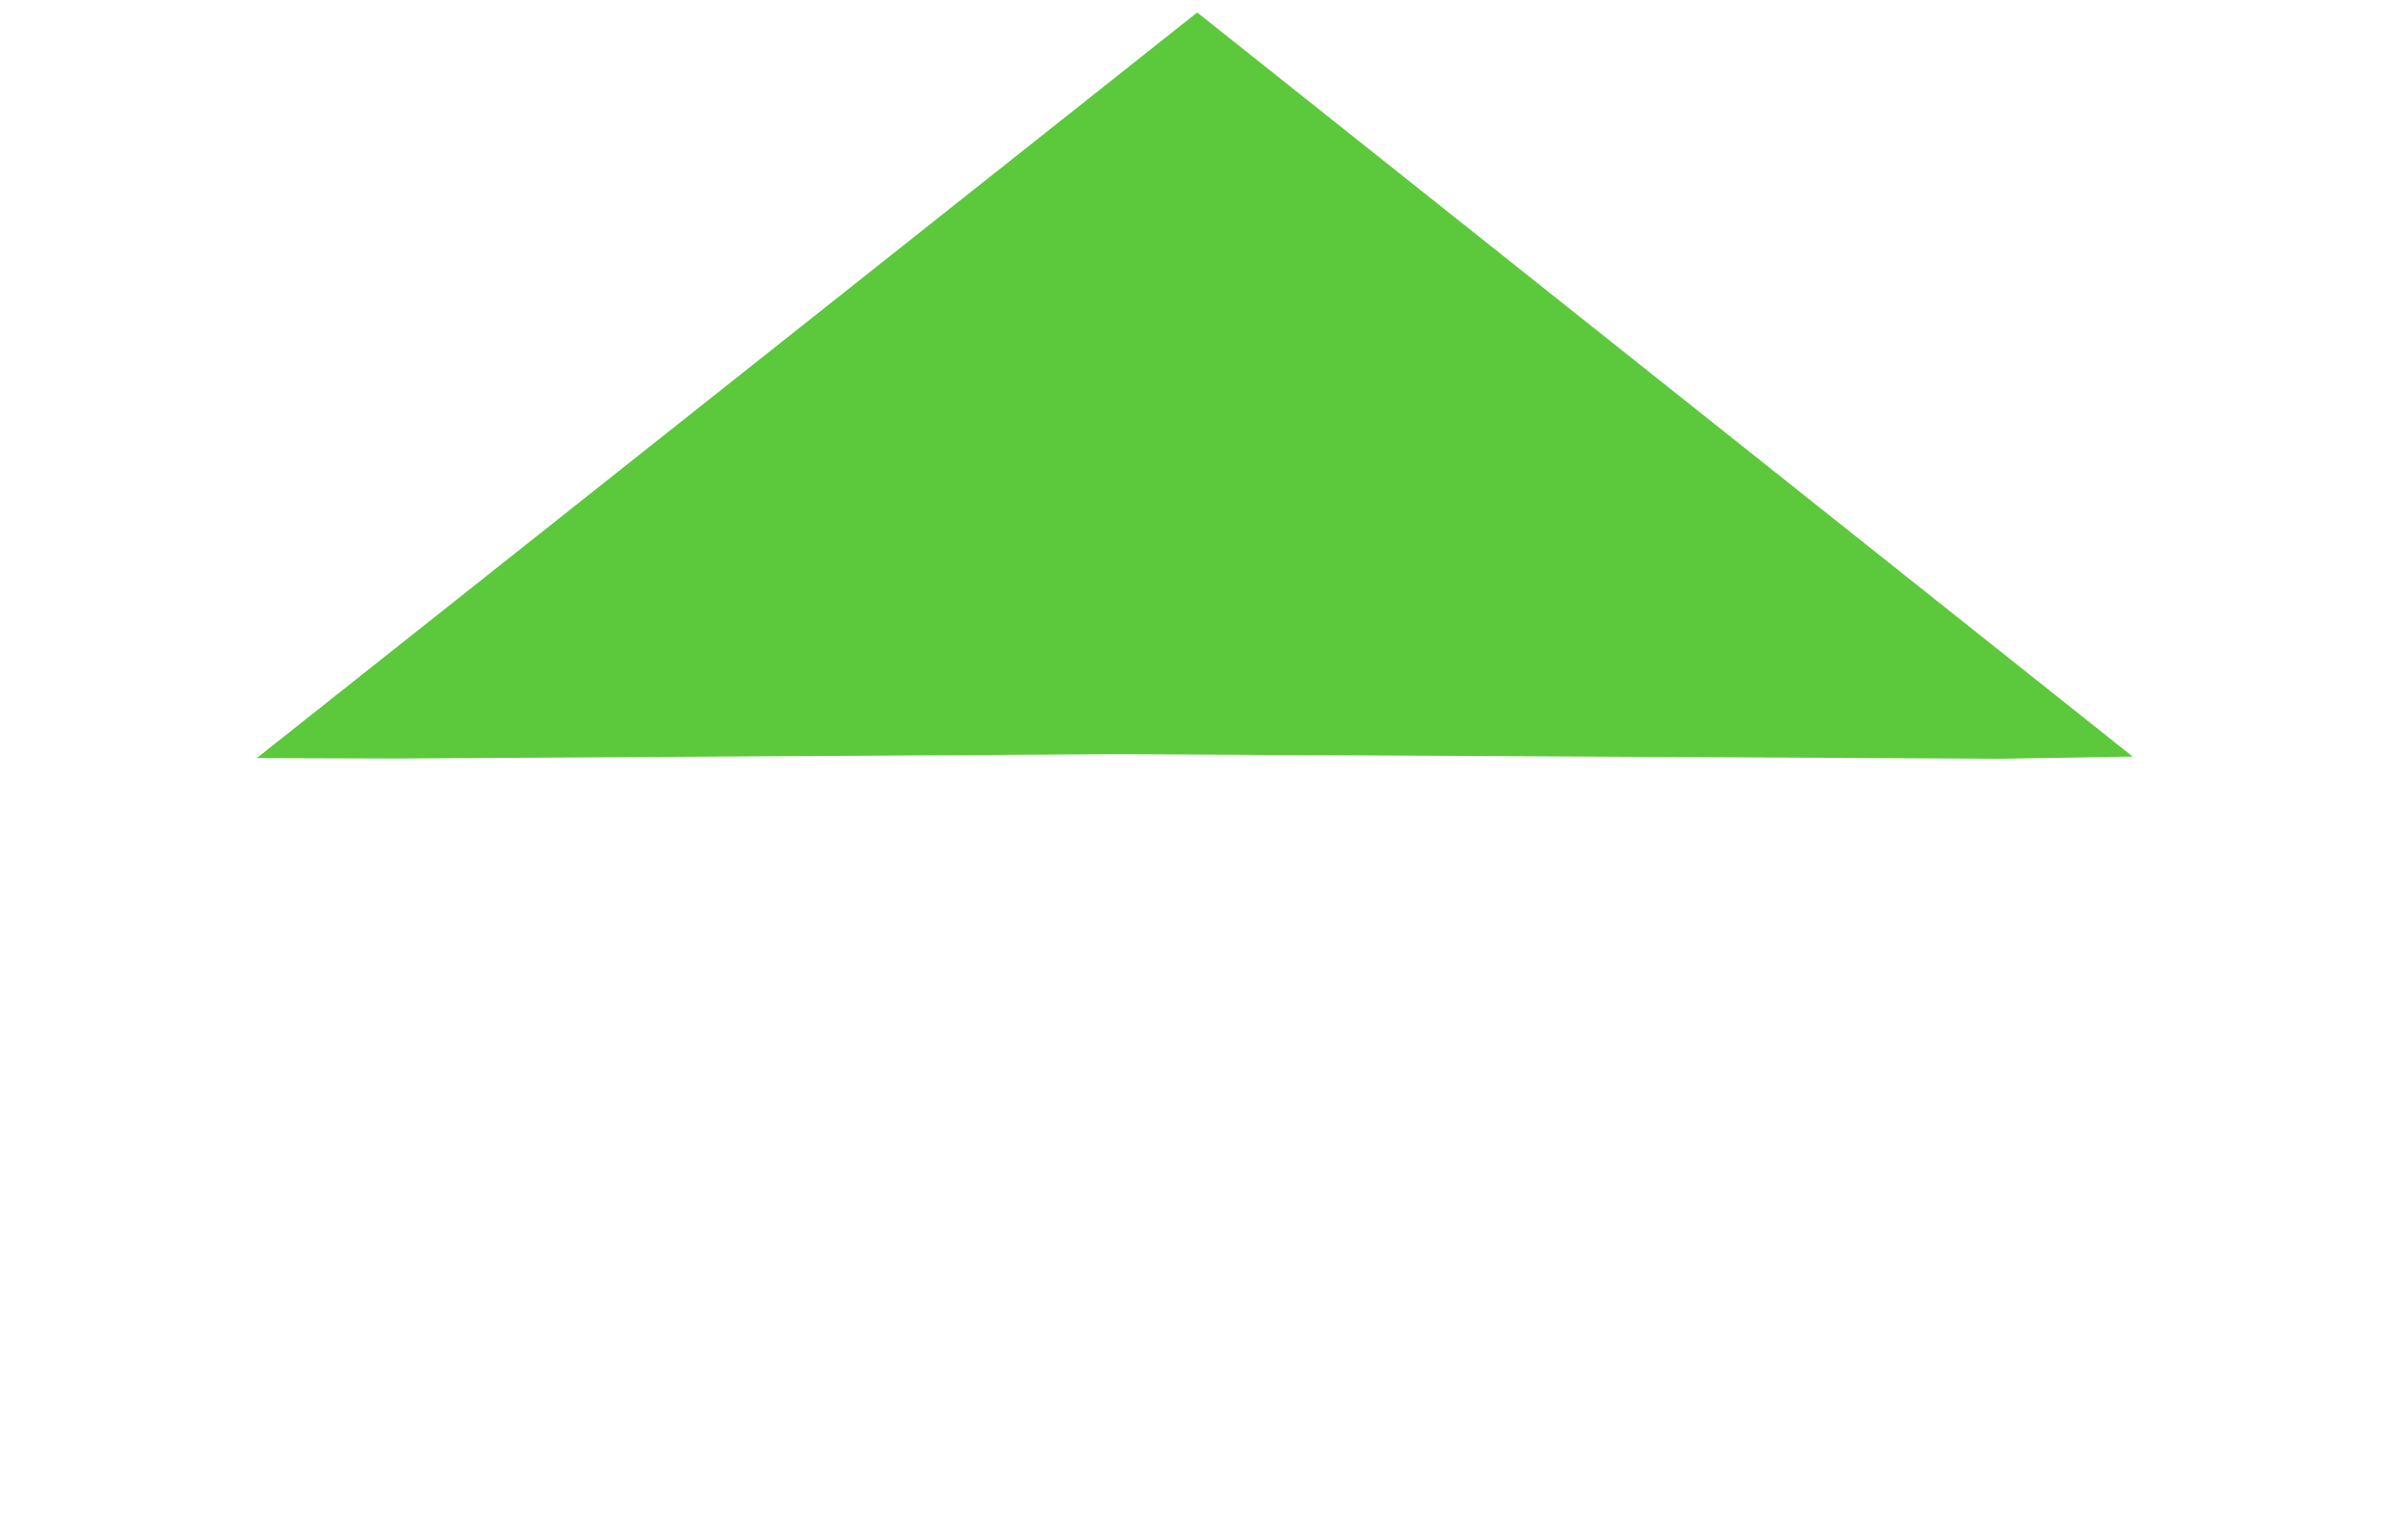
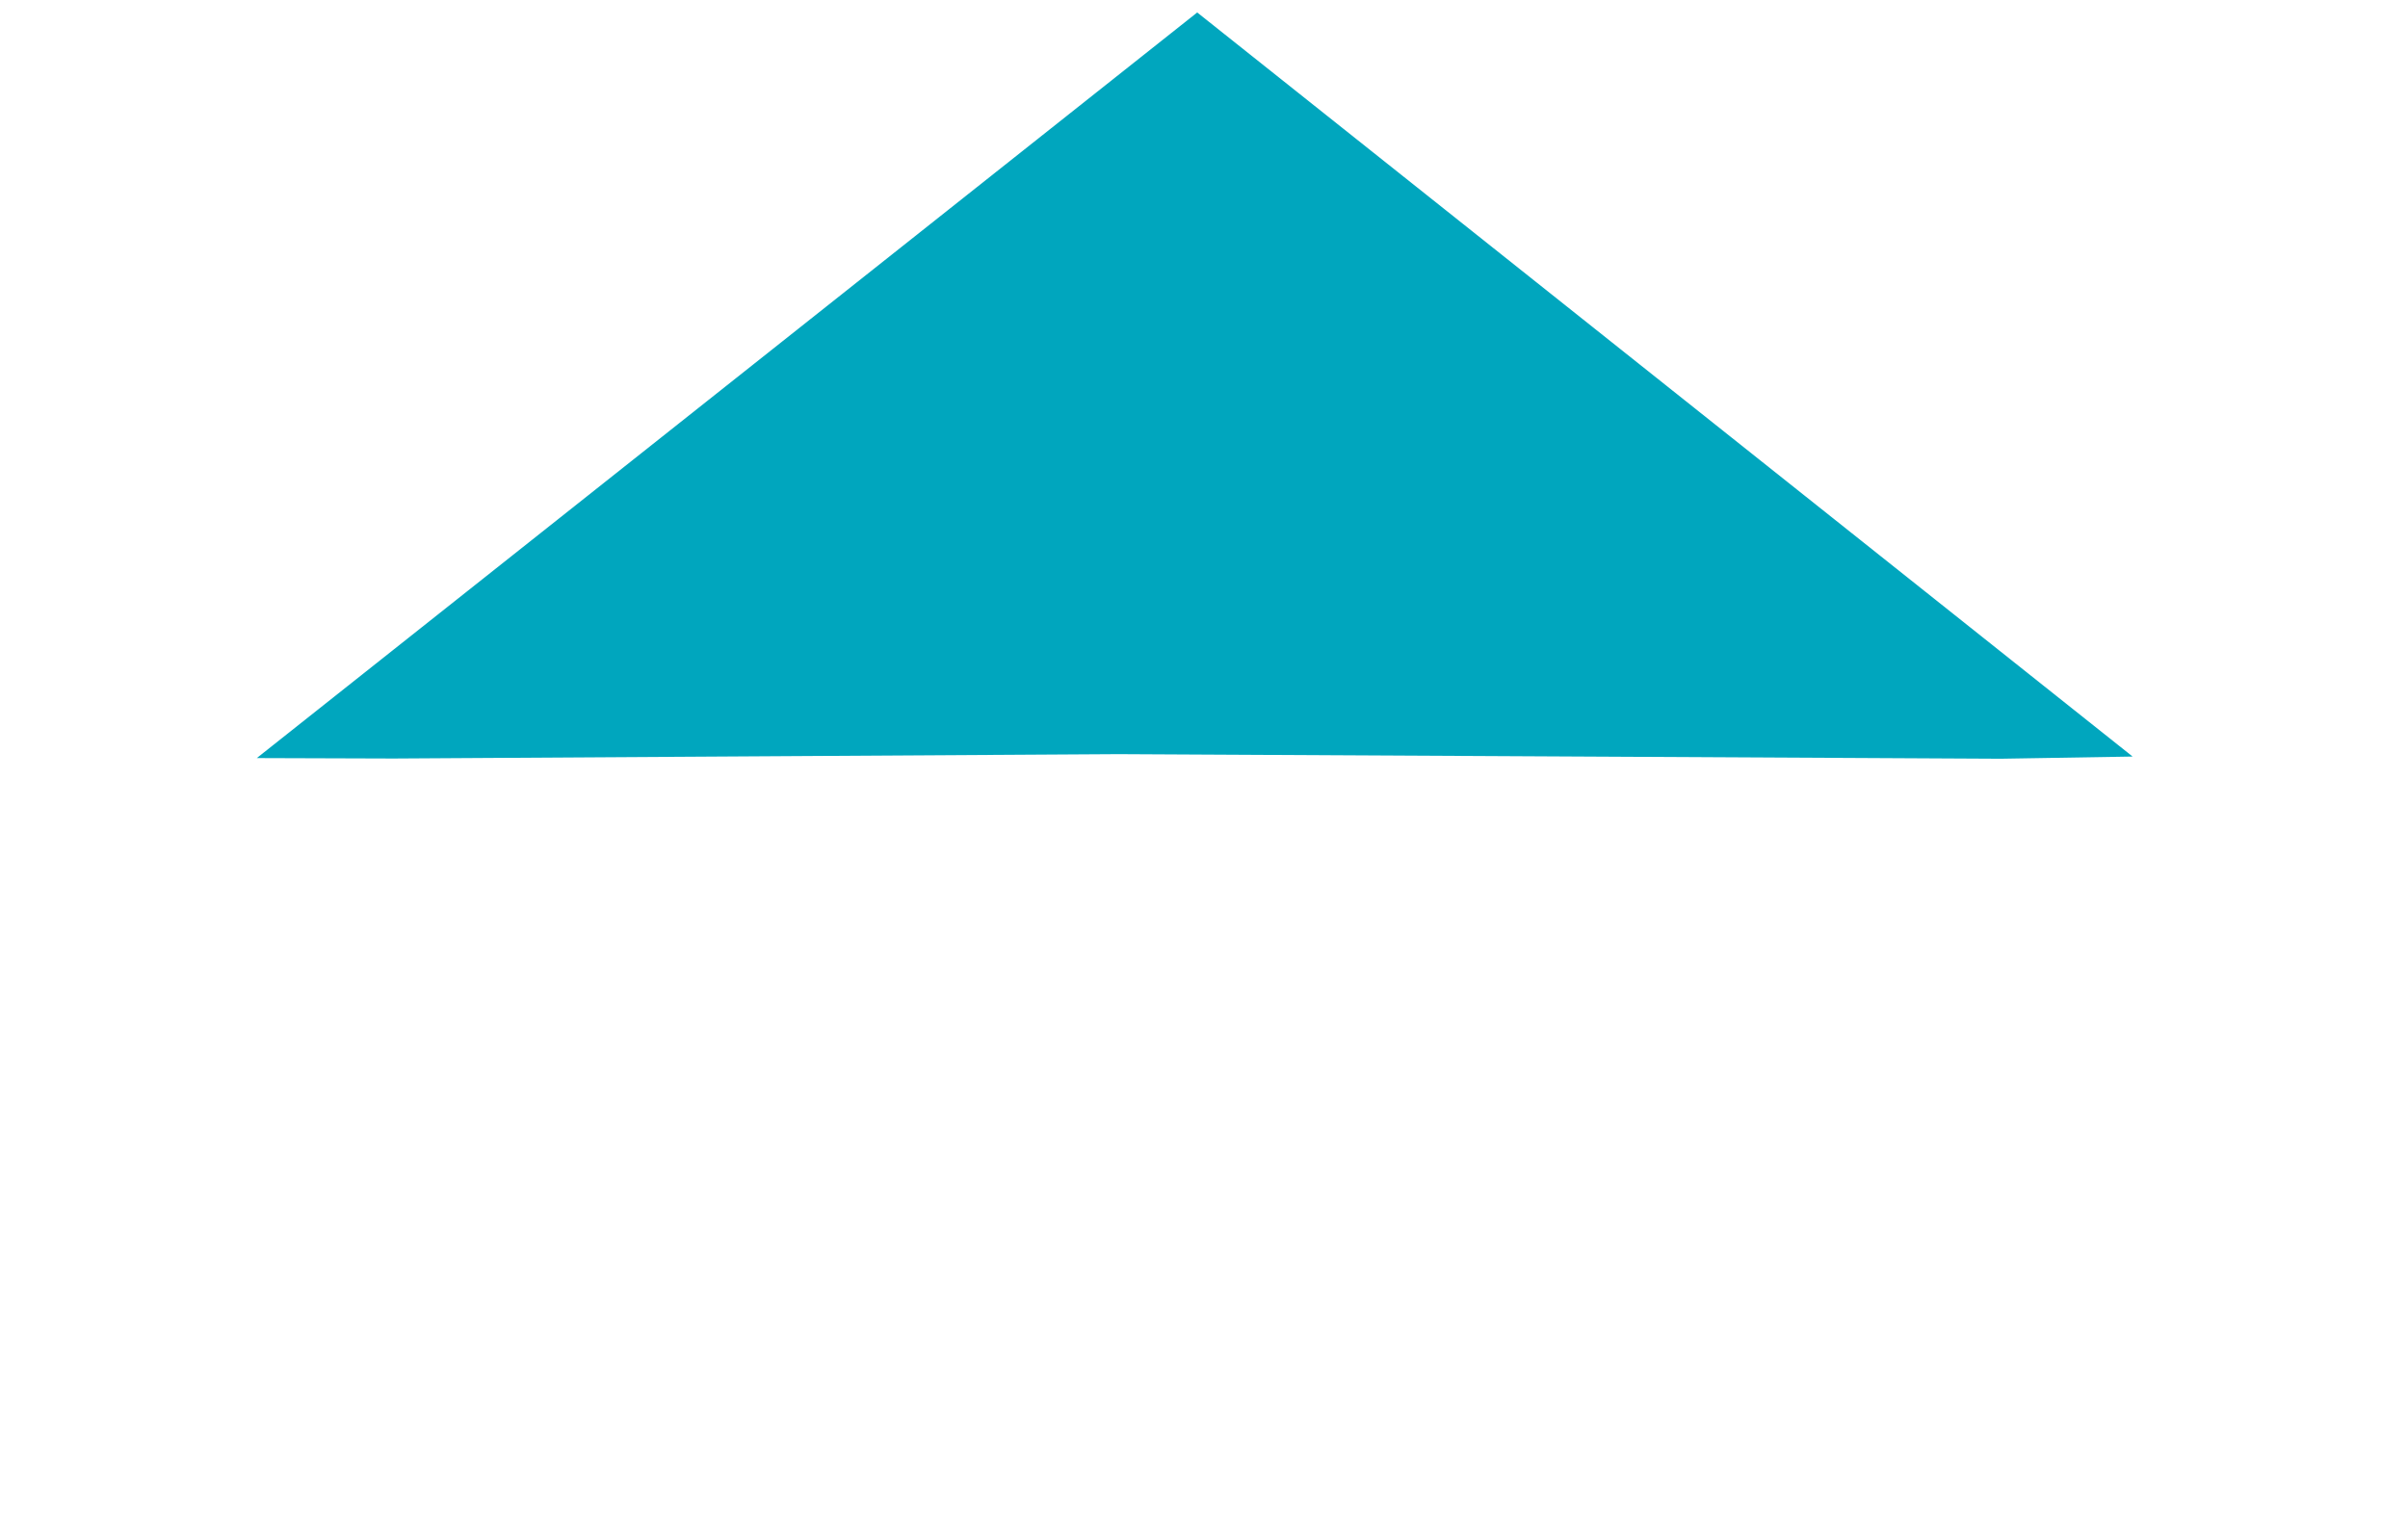
<svg xmlns="http://www.w3.org/2000/svg" width="11" height="7" viewBox="0 0 11 7" version="1.1">
-   <path style="fill:#5cc83b;fill-rule:nonzero;stroke-width:0.779" id="path87" d="m 5.109,3.446 4.031,0.021 0.602,-0.01 -4.273,-3.4 -4.296,3.407 0.625,0.002 z" />
+   <path style="fill:#00A6BE;fill-rule:nonzero;stroke-width:0.779" id="path87" d="m 5.109,3.446 4.031,0.021 0.602,-0.01 -4.273,-3.4 -4.296,3.407 0.625,0.002 z" />
</svg>
